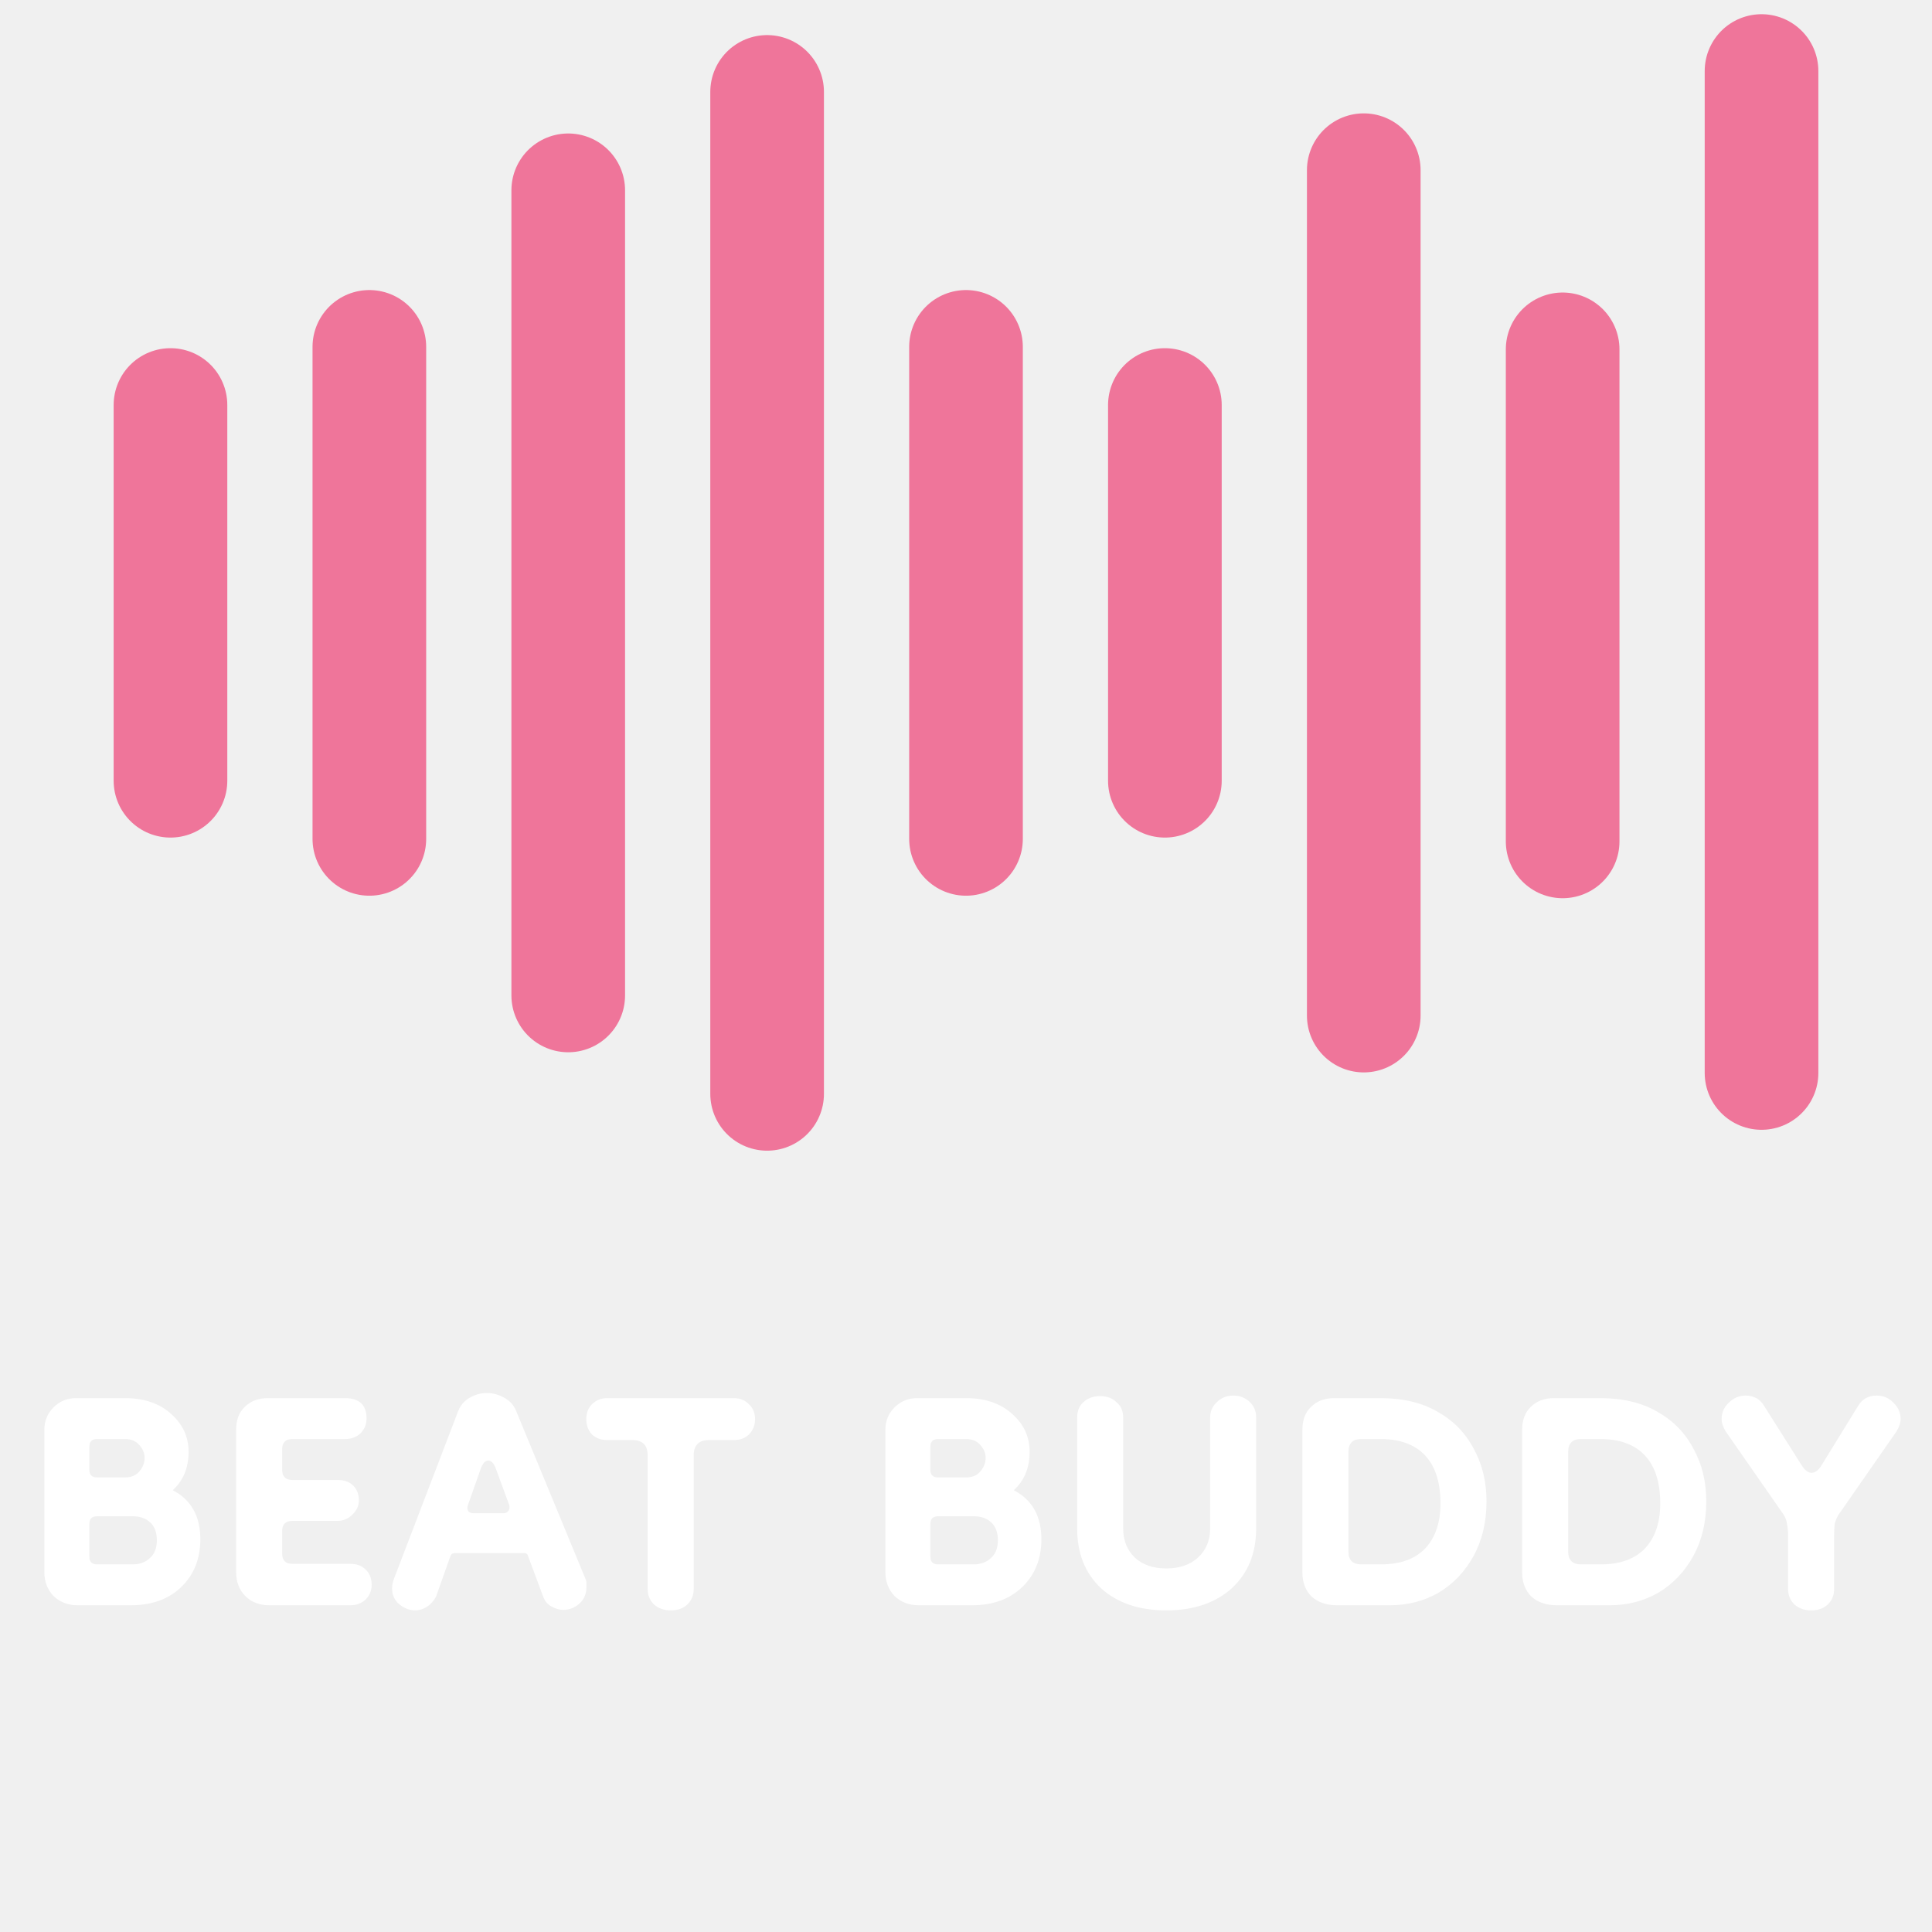
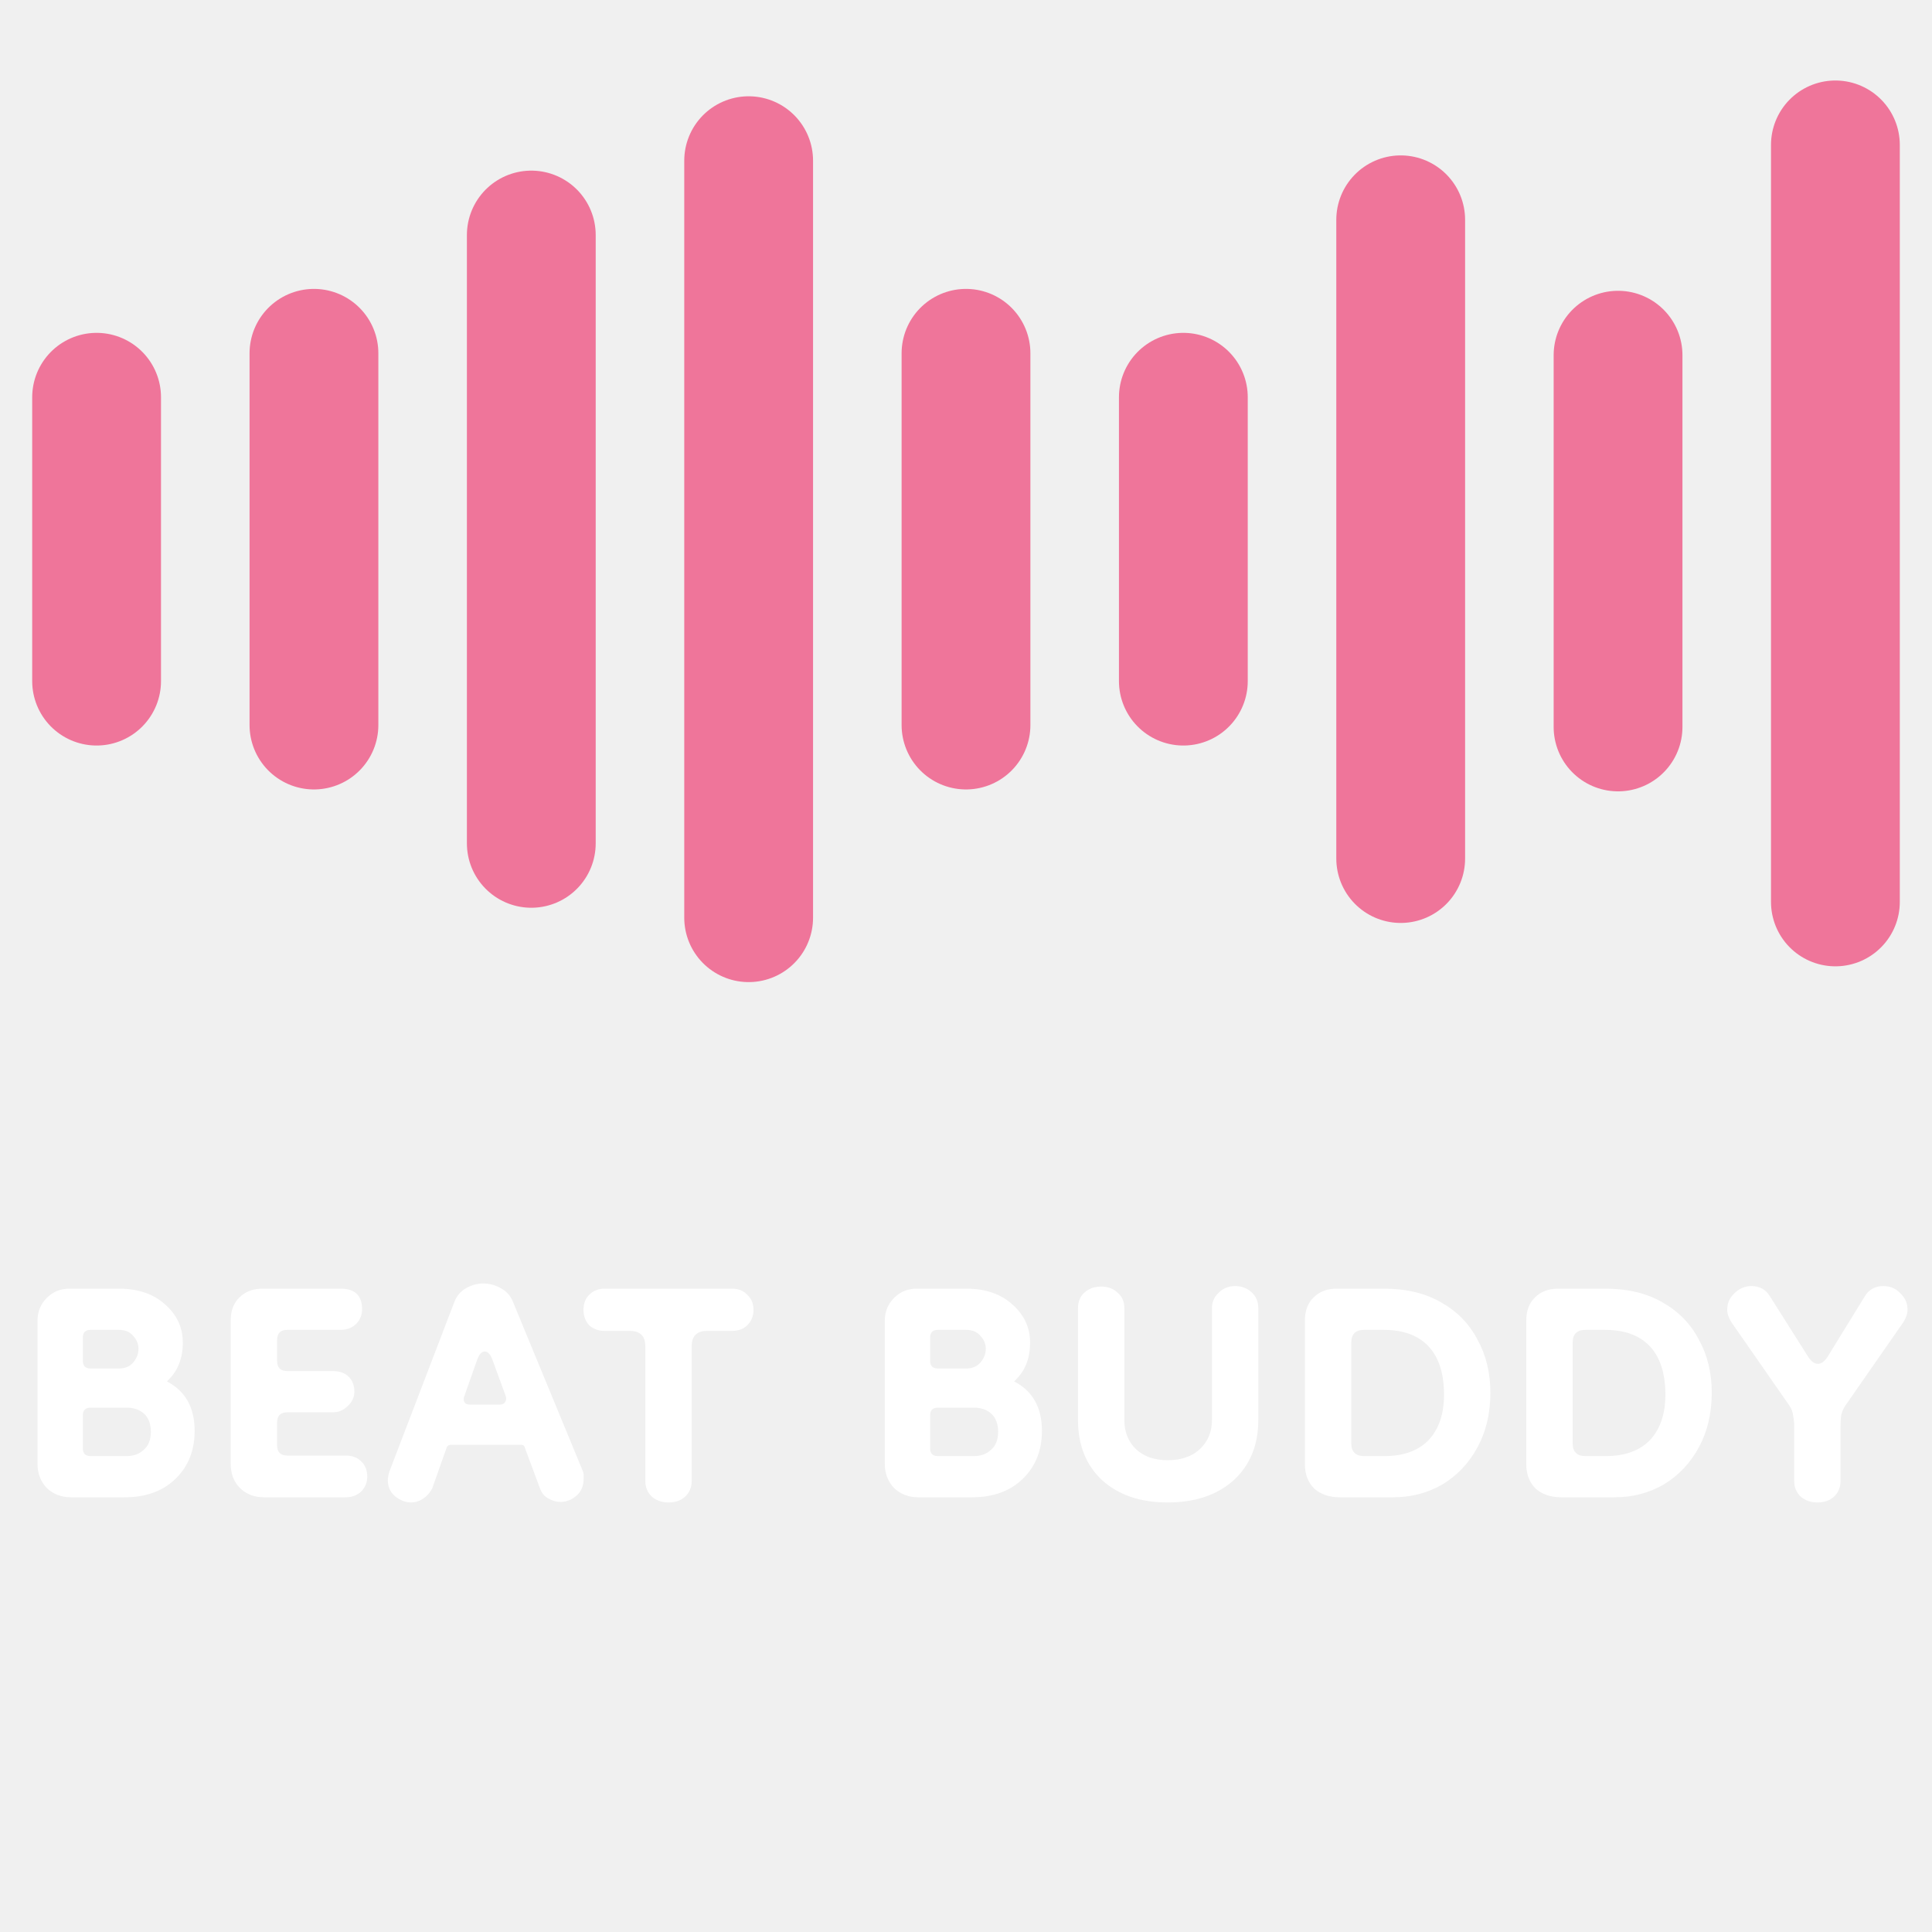
- <svg xmlns="http://www.w3.org/2000/svg" width="68" height="68" viewBox="0 0 68 68" fill="none">
-   <path d="M62 2.5V37.765" stroke="#EF759A" stroke-width="4" stroke-linecap="round" />
-   <path d="M55 12.296L55 29.614" stroke="#EF759A" stroke-width="4" stroke-linecap="round" />
-   <path d="M41 14.255V27.48" stroke="#EF759A" stroke-width="4" stroke-linecap="round" />
-   <path d="M48 5.99L48 35.745" stroke="#EF759A" stroke-width="4" stroke-linecap="round" />
-   <path d="M34 12.209L34 29.526" stroke="#EF759A" stroke-width="4" stroke-linecap="round" />
-   <path d="M27 3.235V38.5" stroke="#EF759A" stroke-width="4" stroke-linecap="round" />
-   <path d="M20 6.698L20 35.036" stroke="#EF759A" stroke-width="4" stroke-linecap="round" />
-   <path d="M13 12.209L13 29.526" stroke="#EF759A" stroke-width="4" stroke-linecap="round" />
-   <path d="M6 14.255L6 27.48" stroke="#EF759A" stroke-width="4" stroke-linecap="round" />
-   <path d="M2.731 56.5C2.395 56.5 2.113 56.392 1.885 56.176C1.669 55.948 1.561 55.666 1.561 55.33V50.326C1.561 50.014 1.669 49.75 1.885 49.534C2.101 49.318 2.365 49.21 2.677 49.21H4.405C5.077 49.21 5.617 49.396 6.025 49.768C6.433 50.128 6.637 50.572 6.637 51.1C6.637 51.664 6.451 52.114 6.079 52.45C6.727 52.786 7.051 53.362 7.051 54.178C7.051 54.862 6.829 55.42 6.385 55.852C5.941 56.284 5.347 56.5 4.603 56.5H2.731ZM3.415 55.06H4.675C4.915 55.06 5.113 54.988 5.269 54.844C5.437 54.7 5.521 54.49 5.521 54.214C5.521 53.938 5.443 53.728 5.287 53.584C5.131 53.44 4.927 53.368 4.675 53.368H3.415C3.235 53.368 3.145 53.458 3.145 53.638V54.79C3.145 54.97 3.235 55.06 3.415 55.06ZM3.415 52H4.405C4.621 52 4.789 51.928 4.909 51.784C5.029 51.64 5.089 51.484 5.089 51.316C5.089 51.148 5.029 50.998 4.909 50.866C4.789 50.722 4.621 50.65 4.405 50.65H3.415C3.235 50.65 3.145 50.74 3.145 50.92V51.73C3.145 51.91 3.235 52 3.415 52ZM9.481 56.5C9.133 56.5 8.851 56.392 8.635 56.176C8.419 55.96 8.311 55.678 8.311 55.33V50.326C8.311 49.978 8.413 49.708 8.617 49.516C8.821 49.312 9.091 49.21 9.427 49.21H12.145C12.649 49.21 12.901 49.45 12.901 49.93C12.901 50.134 12.829 50.308 12.685 50.452C12.541 50.584 12.361 50.65 12.145 50.65H10.291C10.051 50.65 9.931 50.77 9.931 51.01V51.73C9.931 51.97 10.051 52.09 10.291 52.09H11.875C12.115 52.09 12.301 52.156 12.433 52.288C12.565 52.42 12.631 52.594 12.631 52.81C12.631 53.002 12.553 53.17 12.397 53.314C12.253 53.458 12.079 53.53 11.875 53.53H10.291C10.051 53.53 9.931 53.65 9.931 53.89V54.682C9.931 54.922 10.051 55.042 10.291 55.042H12.325C12.553 55.042 12.733 55.108 12.865 55.24C13.009 55.372 13.081 55.552 13.081 55.78C13.081 55.984 13.009 56.158 12.865 56.302C12.721 56.434 12.541 56.5 12.325 56.5H9.481ZM14.61 56.68C14.418 56.68 14.232 56.608 14.052 56.464C13.884 56.32 13.8 56.134 13.8 55.906C13.8 55.81 13.818 55.708 13.854 55.6L16.122 49.678C16.206 49.462 16.344 49.3 16.536 49.192C16.728 49.084 16.926 49.03 17.13 49.03C17.346 49.03 17.55 49.084 17.742 49.192C17.946 49.3 18.09 49.462 18.174 49.678L20.604 55.564C20.628 55.612 20.64 55.66 20.64 55.708C20.64 55.756 20.64 55.804 20.64 55.852C20.64 56.104 20.556 56.302 20.388 56.446C20.22 56.59 20.034 56.662 19.83 56.662C19.686 56.662 19.542 56.62 19.398 56.536C19.266 56.464 19.17 56.344 19.11 56.176L18.588 54.772C18.576 54.7 18.528 54.664 18.444 54.664H16.014C15.93 54.664 15.876 54.7 15.852 54.772L15.348 56.194C15.264 56.35 15.156 56.47 15.024 56.554C14.892 56.638 14.754 56.68 14.61 56.68ZM16.662 53.26H17.724C17.796 53.26 17.85 53.236 17.886 53.188C17.934 53.128 17.946 53.056 17.922 52.972L17.454 51.694C17.382 51.502 17.292 51.406 17.184 51.406C17.076 51.406 16.986 51.508 16.914 51.712L16.464 52.99C16.44 53.062 16.446 53.128 16.482 53.188C16.518 53.236 16.578 53.26 16.662 53.26ZM23.606 56.68C23.378 56.68 23.186 56.614 23.03 56.482C22.874 56.338 22.796 56.152 22.796 55.924V51.226C22.796 50.866 22.616 50.686 22.256 50.686H21.374C21.158 50.686 20.978 50.62 20.834 50.488C20.702 50.344 20.636 50.164 20.636 49.948C20.636 49.732 20.702 49.558 20.834 49.426C20.978 49.282 21.158 49.21 21.374 49.21H25.82C26.048 49.21 26.228 49.282 26.36 49.426C26.504 49.558 26.576 49.732 26.576 49.948C26.576 50.164 26.504 50.344 26.36 50.488C26.228 50.62 26.048 50.686 25.82 50.686H24.956C24.596 50.686 24.416 50.866 24.416 51.226V55.924C24.416 56.152 24.338 56.338 24.182 56.482C24.038 56.614 23.846 56.68 23.606 56.68ZM32.333 56.5C31.997 56.5 31.715 56.392 31.486 56.176C31.27 55.948 31.163 55.666 31.163 55.33V50.326C31.163 50.014 31.27 49.75 31.486 49.534C31.703 49.318 31.966 49.21 32.279 49.21H34.007C34.678 49.21 35.218 49.396 35.627 49.768C36.035 50.128 36.239 50.572 36.239 51.1C36.239 51.664 36.053 52.114 35.681 52.45C36.328 52.786 36.653 53.362 36.653 54.178C36.653 54.862 36.431 55.42 35.986 55.852C35.542 56.284 34.949 56.5 34.205 56.5H32.333ZM33.017 55.06H34.276C34.517 55.06 34.715 54.988 34.87 54.844C35.038 54.7 35.123 54.49 35.123 54.214C35.123 53.938 35.044 53.728 34.889 53.584C34.733 53.44 34.529 53.368 34.276 53.368H33.017C32.837 53.368 32.746 53.458 32.746 53.638V54.79C32.746 54.97 32.837 55.06 33.017 55.06ZM33.017 52H34.007C34.222 52 34.391 51.928 34.511 51.784C34.63 51.64 34.691 51.484 34.691 51.316C34.691 51.148 34.63 50.998 34.511 50.866C34.391 50.722 34.222 50.65 34.007 50.65H33.017C32.837 50.65 32.746 50.74 32.746 50.92V51.73C32.746 51.91 32.837 52 33.017 52ZM42.593 49.894C42.593 49.678 42.67 49.498 42.827 49.354C42.983 49.198 43.175 49.12 43.403 49.12C43.63 49.12 43.822 49.192 43.978 49.336C44.135 49.48 44.212 49.666 44.212 49.894V53.8C44.212 54.676 43.925 55.378 43.349 55.906C42.773 56.422 42.005 56.68 41.044 56.68C40.096 56.68 39.334 56.422 38.758 55.906C38.194 55.378 37.913 54.676 37.913 53.8V49.894C37.913 49.666 37.984 49.486 38.129 49.354C38.285 49.21 38.483 49.138 38.722 49.138C38.962 49.138 39.154 49.21 39.298 49.354C39.455 49.486 39.532 49.666 39.532 49.894V53.8C39.532 54.22 39.67 54.562 39.947 54.826C40.222 55.078 40.589 55.204 41.044 55.204C41.513 55.204 41.885 55.078 42.16 54.826C42.449 54.562 42.593 54.22 42.593 53.8V49.894ZM47.064 56.5C46.692 56.5 46.392 56.398 46.164 56.194C45.948 55.978 45.84 55.696 45.84 55.348V50.326C45.84 49.978 45.942 49.708 46.146 49.516C46.35 49.312 46.62 49.21 46.956 49.21H48.594C49.386 49.21 50.058 49.372 50.61 49.696C51.162 50.008 51.582 50.44 51.87 50.992C52.17 51.532 52.32 52.15 52.32 52.846C52.32 53.566 52.17 54.202 51.87 54.754C51.57 55.306 51.162 55.738 50.646 56.05C50.13 56.35 49.554 56.5 48.918 56.5H47.064ZM47.91 55.06H48.612C49.296 55.06 49.818 54.868 50.178 54.484C50.538 54.088 50.712 53.542 50.7 52.846C50.688 52.126 50.502 51.58 50.142 51.208C49.782 50.836 49.266 50.65 48.594 50.65H47.91C47.61 50.65 47.46 50.8 47.46 51.1V54.61C47.46 54.91 47.61 55.06 47.91 55.06ZM54.799 56.5C54.427 56.5 54.127 56.398 53.899 56.194C53.683 55.978 53.575 55.696 53.575 55.348V50.326C53.575 49.978 53.677 49.708 53.881 49.516C54.085 49.312 54.355 49.21 54.691 49.21H56.329C57.121 49.21 57.793 49.372 58.345 49.696C58.897 50.008 59.317 50.44 59.605 50.992C59.905 51.532 60.055 52.15 60.055 52.846C60.055 53.566 59.905 54.202 59.605 54.754C59.305 55.306 58.897 55.738 58.381 56.05C57.865 56.35 57.289 56.5 56.653 56.5H54.799ZM55.645 55.06H56.347C57.031 55.06 57.553 54.868 57.913 54.484C58.273 54.088 58.447 53.542 58.435 52.846C58.423 52.126 58.237 51.58 57.877 51.208C57.517 50.836 57.001 50.65 56.329 50.65H55.645C55.345 50.65 55.195 50.8 55.195 51.1V54.61C55.195 54.91 55.345 55.06 55.645 55.06ZM63.745 56.68C63.517 56.68 63.325 56.614 63.169 56.482C63.013 56.338 62.935 56.152 62.935 55.924V54.034C62.935 53.902 62.923 53.776 62.899 53.656C62.887 53.524 62.839 53.398 62.755 53.278L60.739 50.38C60.643 50.224 60.595 50.08 60.595 49.948C60.595 49.72 60.679 49.528 60.847 49.372C61.015 49.204 61.213 49.12 61.441 49.12C61.729 49.12 61.945 49.24 62.089 49.48L63.421 51.586C63.529 51.754 63.643 51.838 63.763 51.838C63.883 51.838 63.997 51.754 64.105 51.586L65.401 49.48C65.545 49.24 65.761 49.12 66.049 49.12C66.289 49.12 66.487 49.204 66.643 49.372C66.811 49.528 66.895 49.72 66.895 49.948C66.895 50.08 66.847 50.224 66.751 50.38L64.735 53.278C64.651 53.398 64.597 53.524 64.573 53.656C64.561 53.776 64.555 53.902 64.555 54.034V55.924C64.555 56.152 64.477 56.338 64.321 56.482C64.177 56.614 63.985 56.68 63.745 56.68Z" fill="white" />
+ <svg xmlns="http://www.w3.org/2000/svg" width="60" height="60" viewBox="0 0 60 60" fill="none">
+   <path d="M57 4.5V28.01" stroke="#EF759A" stroke-width="4" stroke-linecap="round" />
+   <path d="M50.25 11.031L50.25 22.576" stroke="#EF759A" stroke-width="4" stroke-linecap="round" />
+   <path d="M36.75 12.337V21.153" stroke="#EF759A" stroke-width="4" stroke-linecap="round" />
+   <path d="M43.5 6.826L43.5 26.663" stroke="#EF759A" stroke-width="4" stroke-linecap="round" />
+   <path d="M30 10.972L30 22.517" stroke="#EF759A" stroke-width="4" stroke-linecap="round" />
+   <path d="M23.25 4.99V28.5" stroke="#EF759A" stroke-width="4" stroke-linecap="round" />
+   <path d="M16.5 7.299L16.5 26.191" stroke="#EF759A" stroke-width="4" stroke-linecap="round" />
+   <path d="M9.75 10.972L9.75 22.517" stroke="#EF759A" stroke-width="4" stroke-linecap="round" />
+   <path d="M3 12.337L3 21.153" stroke="#EF759A" stroke-width="4" stroke-linecap="round" />
+   <path d="M2.205 46.5C1.907 46.5 1.656 46.404 1.453 46.212C1.261 46.009 1.165 45.759 1.165 45.46V41.012C1.165 40.735 1.261 40.5 1.453 40.308C1.645 40.116 1.88 40.02 2.157 40.02H3.693C4.291 40.02 4.771 40.185 5.133 40.516C5.496 40.836 5.677 41.231 5.677 41.7C5.677 42.201 5.512 42.601 5.181 42.9C5.757 43.199 6.045 43.711 6.045 44.436C6.045 45.044 5.848 45.54 5.453 45.924C5.059 46.308 4.531 46.5 3.869 46.5H2.205ZM2.813 45.22H3.933C4.147 45.22 4.323 45.156 4.461 45.028C4.611 44.9 4.685 44.713 4.685 44.468C4.685 44.223 4.616 44.036 4.477 43.908C4.339 43.78 4.157 43.716 3.933 43.716H2.813C2.653 43.716 2.573 43.796 2.573 43.956V44.98C2.573 45.14 2.653 45.22 2.813 45.22ZM2.813 42.5H3.693C3.885 42.5 4.035 42.436 4.141 42.308C4.248 42.18 4.301 42.041 4.301 41.892C4.301 41.743 4.248 41.609 4.141 41.492C4.035 41.364 3.885 41.3 3.693 41.3H2.813C2.653 41.3 2.573 41.38 2.573 41.54V42.26C2.573 42.42 2.653 42.5 2.813 42.5ZM8.205 46.5C7.896 46.5 7.645 46.404 7.453 46.212C7.261 46.02 7.165 45.769 7.165 45.46V41.012C7.165 40.703 7.256 40.463 7.437 40.292C7.619 40.111 7.859 40.02 8.157 40.02H10.573C11.021 40.02 11.245 40.233 11.245 40.66C11.245 40.841 11.181 40.996 11.053 41.124C10.925 41.241 10.765 41.3 10.573 41.3H8.925C8.712 41.3 8.605 41.407 8.605 41.62V42.26C8.605 42.473 8.712 42.58 8.925 42.58H10.333C10.547 42.58 10.712 42.639 10.829 42.756C10.947 42.873 11.005 43.028 11.005 43.22C11.005 43.391 10.936 43.54 10.797 43.668C10.669 43.796 10.515 43.86 10.333 43.86H8.925C8.712 43.86 8.605 43.967 8.605 44.18V44.884C8.605 45.097 8.712 45.204 8.925 45.204H10.733C10.936 45.204 11.096 45.263 11.213 45.38C11.341 45.497 11.405 45.657 11.405 45.86C11.405 46.041 11.341 46.196 11.213 46.324C11.085 46.441 10.925 46.5 10.733 46.5H8.205ZM12.765 46.66C12.594 46.66 12.429 46.596 12.269 46.468C12.119 46.34 12.045 46.175 12.045 45.972C12.045 45.887 12.061 45.796 12.093 45.7L14.109 40.436C14.183 40.244 14.306 40.1 14.477 40.004C14.647 39.908 14.823 39.86 15.005 39.86C15.197 39.86 15.378 39.908 15.549 40.004C15.73 40.1 15.858 40.244 15.933 40.436L18.093 45.668C18.114 45.711 18.125 45.753 18.125 45.796C18.125 45.839 18.125 45.881 18.125 45.924C18.125 46.148 18.05 46.324 17.901 46.452C17.751 46.58 17.586 46.644 17.405 46.644C17.277 46.644 17.149 46.607 17.021 46.532C16.903 46.468 16.818 46.361 16.765 46.212L16.301 44.964C16.29 44.9 16.247 44.868 16.173 44.868H14.013C13.938 44.868 13.89 44.9 13.869 44.964L13.421 46.228C13.346 46.367 13.25 46.473 13.133 46.548C13.015 46.623 12.893 46.66 12.765 46.66ZM14.589 43.62H15.533C15.597 43.62 15.645 43.599 15.677 43.556C15.719 43.503 15.73 43.439 15.709 43.364L15.293 42.228C15.229 42.057 15.149 41.972 15.053 41.972C14.957 41.972 14.877 42.063 14.813 42.244L14.413 43.38C14.391 43.444 14.397 43.503 14.429 43.556C14.461 43.599 14.514 43.62 14.589 43.62ZM20.761 46.66C20.558 46.66 20.388 46.601 20.249 46.484C20.11 46.356 20.041 46.191 20.041 45.988V41.812C20.041 41.492 19.881 41.332 19.561 41.332H18.777C18.585 41.332 18.425 41.273 18.297 41.156C18.18 41.028 18.121 40.868 18.121 40.676C18.121 40.484 18.18 40.329 18.297 40.212C18.425 40.084 18.585 40.02 18.777 40.02H22.729C22.932 40.02 23.092 40.084 23.209 40.212C23.337 40.329 23.401 40.484 23.401 40.676C23.401 40.868 23.337 41.028 23.209 41.156C23.092 41.273 22.932 41.332 22.729 41.332H21.961C21.641 41.332 21.481 41.492 21.481 41.812V45.988C21.481 46.191 21.412 46.356 21.273 46.484C21.145 46.601 20.974 46.66 20.761 46.66ZM28.518 46.5C28.219 46.5 27.968 46.404 27.766 46.212C27.574 46.009 27.478 45.759 27.478 45.46V41.012C27.478 40.735 27.574 40.5 27.766 40.308C27.958 40.116 28.192 40.02 28.47 40.02H30.006C30.603 40.02 31.083 40.185 31.446 40.516C31.808 40.836 31.99 41.231 31.99 41.7C31.99 42.201 31.825 42.601 31.494 42.9C32.07 43.199 32.358 43.711 32.358 44.436C32.358 45.044 32.16 45.54 31.766 45.924C31.371 46.308 30.843 46.5 30.182 46.5H28.518ZM29.126 45.22H30.246C30.459 45.22 30.635 45.156 30.774 45.028C30.923 44.9 30.998 44.713 30.998 44.468C30.998 44.223 30.928 44.036 30.79 43.908C30.651 43.78 30.47 43.716 30.246 43.716H29.126C28.966 43.716 28.886 43.796 28.886 43.956V44.98C28.886 45.14 28.966 45.22 29.126 45.22ZM29.126 42.5H30.006C30.198 42.5 30.347 42.436 30.454 42.308C30.561 42.18 30.614 42.041 30.614 41.892C30.614 41.743 30.561 41.609 30.454 41.492C30.347 41.364 30.198 41.3 30.006 41.3H29.126C28.966 41.3 28.886 41.38 28.886 41.54V42.26C28.886 42.42 28.966 42.5 29.126 42.5ZM37.638 40.628C37.638 40.436 37.707 40.276 37.846 40.148C37.984 40.009 38.155 39.94 38.358 39.94C38.56 39.94 38.731 40.004 38.87 40.132C39.008 40.26 39.078 40.425 39.078 40.628V44.1C39.078 44.879 38.822 45.503 38.31 45.972C37.798 46.431 37.115 46.66 36.262 46.66C35.419 46.66 34.742 46.431 34.23 45.972C33.728 45.503 33.478 44.879 33.478 44.1V40.628C33.478 40.425 33.542 40.265 33.67 40.148C33.809 40.02 33.984 39.956 34.198 39.956C34.411 39.956 34.582 40.02 34.71 40.148C34.849 40.265 34.918 40.425 34.918 40.628V44.1C34.918 44.473 35.041 44.777 35.286 45.012C35.531 45.236 35.856 45.348 36.262 45.348C36.678 45.348 37.008 45.236 37.254 45.012C37.51 44.777 37.638 44.473 37.638 44.1V40.628ZM41.613 46.5C41.282 46.5 41.015 46.409 40.813 46.228C40.621 46.036 40.525 45.785 40.525 45.476V41.012C40.525 40.703 40.615 40.463 40.797 40.292C40.978 40.111 41.218 40.02 41.517 40.02H42.973C43.677 40.02 44.274 40.164 44.765 40.452C45.255 40.729 45.629 41.113 45.885 41.604C46.151 42.084 46.285 42.633 46.285 43.252C46.285 43.892 46.151 44.457 45.885 44.948C45.618 45.439 45.255 45.823 44.797 46.1C44.338 46.367 43.826 46.5 43.261 46.5H41.613ZM42.365 45.22H42.989C43.597 45.22 44.061 45.049 44.381 44.708C44.701 44.356 44.855 43.871 44.845 43.252C44.834 42.612 44.669 42.127 44.349 41.796C44.029 41.465 43.57 41.3 42.973 41.3H42.365C42.098 41.3 41.965 41.433 41.965 41.7V44.82C41.965 45.087 42.098 45.22 42.365 45.22ZM48.488 46.5C48.157 46.5 47.89 46.409 47.688 46.228C47.496 46.036 47.4 45.785 47.4 45.476V41.012C47.4 40.703 47.49 40.463 47.672 40.292C47.853 40.111 48.093 40.02 48.392 40.02H49.848C50.552 40.02 51.149 40.164 51.64 40.452C52.13 40.729 52.504 41.113 52.76 41.604C53.026 42.084 53.16 42.633 53.16 43.252C53.16 43.892 53.026 44.457 52.76 44.948C52.493 45.439 52.13 45.823 51.672 46.1C51.213 46.367 50.701 46.5 50.136 46.5H48.488ZM49.24 45.22H49.864C50.472 45.22 50.936 45.049 51.256 44.708C51.576 44.356 51.73 43.871 51.72 43.252C51.709 42.612 51.544 42.127 51.224 41.796C50.904 41.465 50.445 41.3 49.848 41.3H49.24C48.973 41.3 48.84 41.433 48.84 41.7V44.82C48.84 45.087 48.973 45.22 49.24 45.22ZM56.44 46.66C56.238 46.66 56.067 46.601 55.928 46.484C55.79 46.356 55.72 46.191 55.72 45.988V44.308C55.72 44.191 55.71 44.079 55.688 43.972C55.678 43.855 55.635 43.743 55.56 43.636L53.768 41.06C53.683 40.921 53.64 40.793 53.64 40.676C53.64 40.473 53.715 40.303 53.864 40.164C54.014 40.015 54.19 39.94 54.392 39.94C54.648 39.94 54.84 40.047 54.968 40.26L56.152 42.132C56.248 42.281 56.35 42.356 56.456 42.356C56.563 42.356 56.664 42.281 56.76 42.132L57.912 40.26C58.04 40.047 58.232 39.94 58.488 39.94C58.702 39.94 58.878 40.015 59.016 40.164C59.166 40.303 59.24 40.473 59.24 40.676C59.24 40.793 59.198 40.921 59.112 41.06L57.32 43.636C57.246 43.743 57.198 43.855 57.176 43.972C57.166 44.079 57.16 44.191 57.16 44.308V45.988C57.16 46.191 57.091 46.356 56.952 46.484C56.824 46.601 56.654 46.66 56.44 46.66Z" fill="white" />
</svg>
